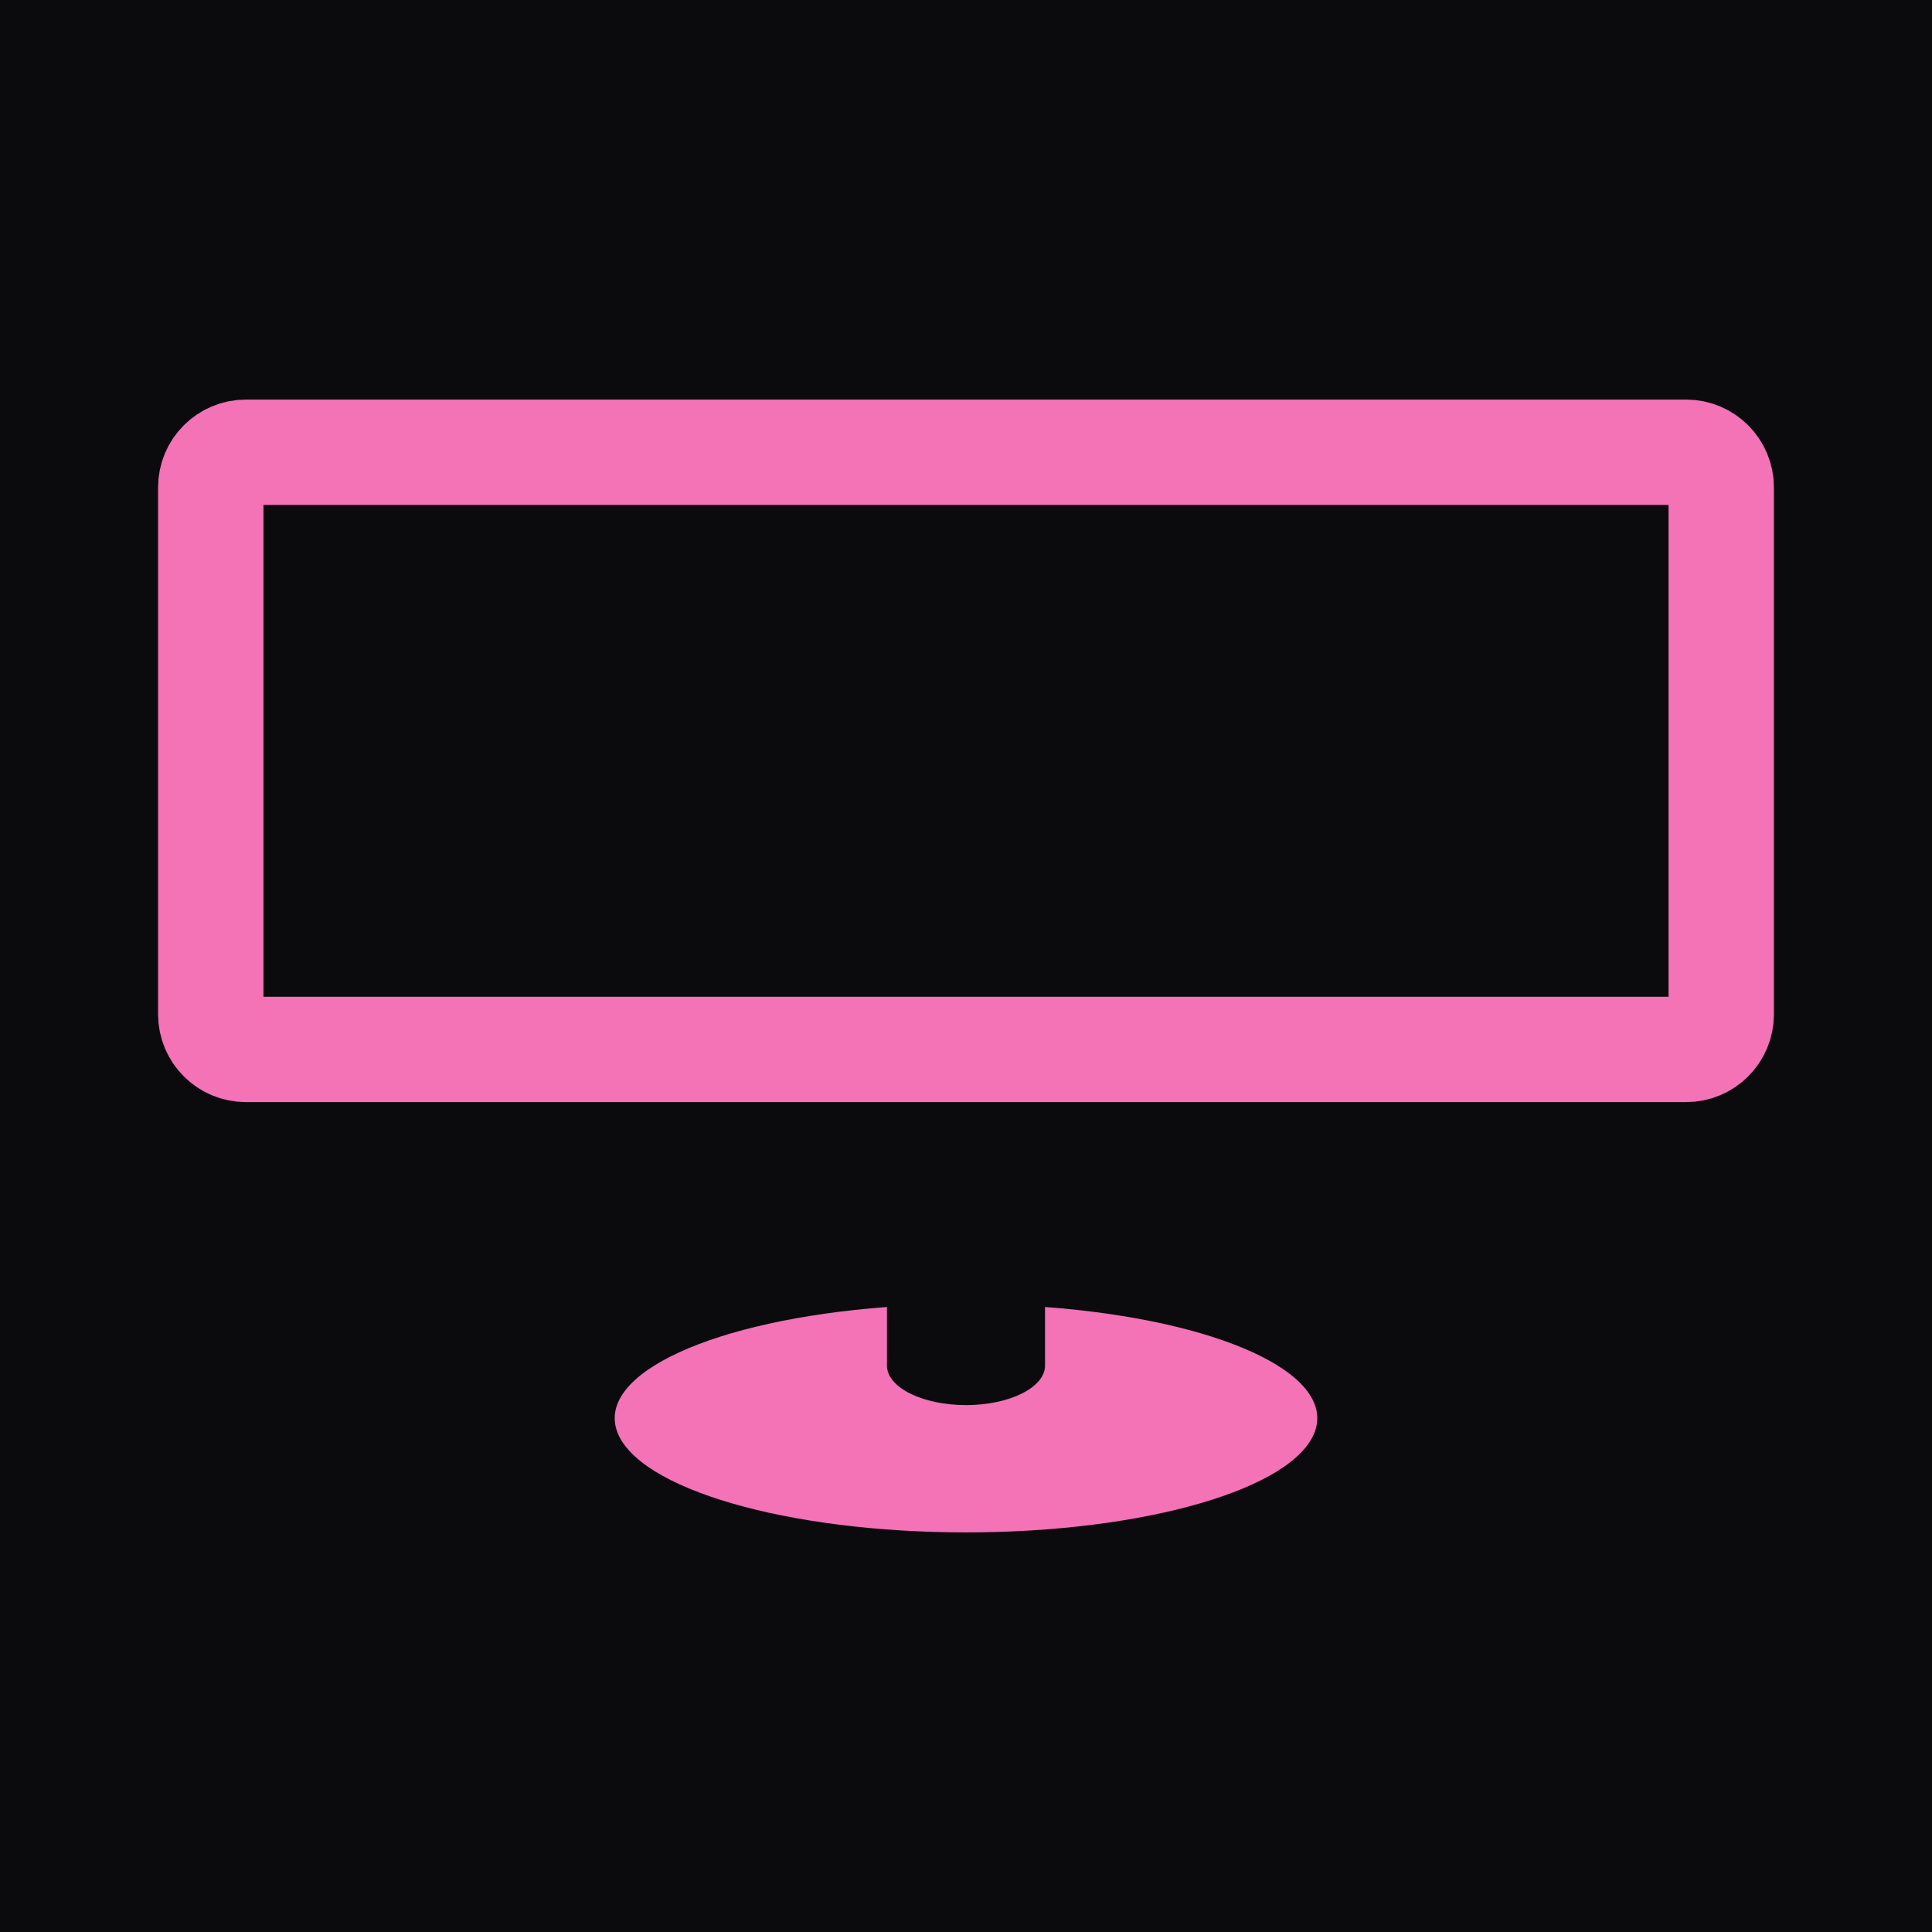
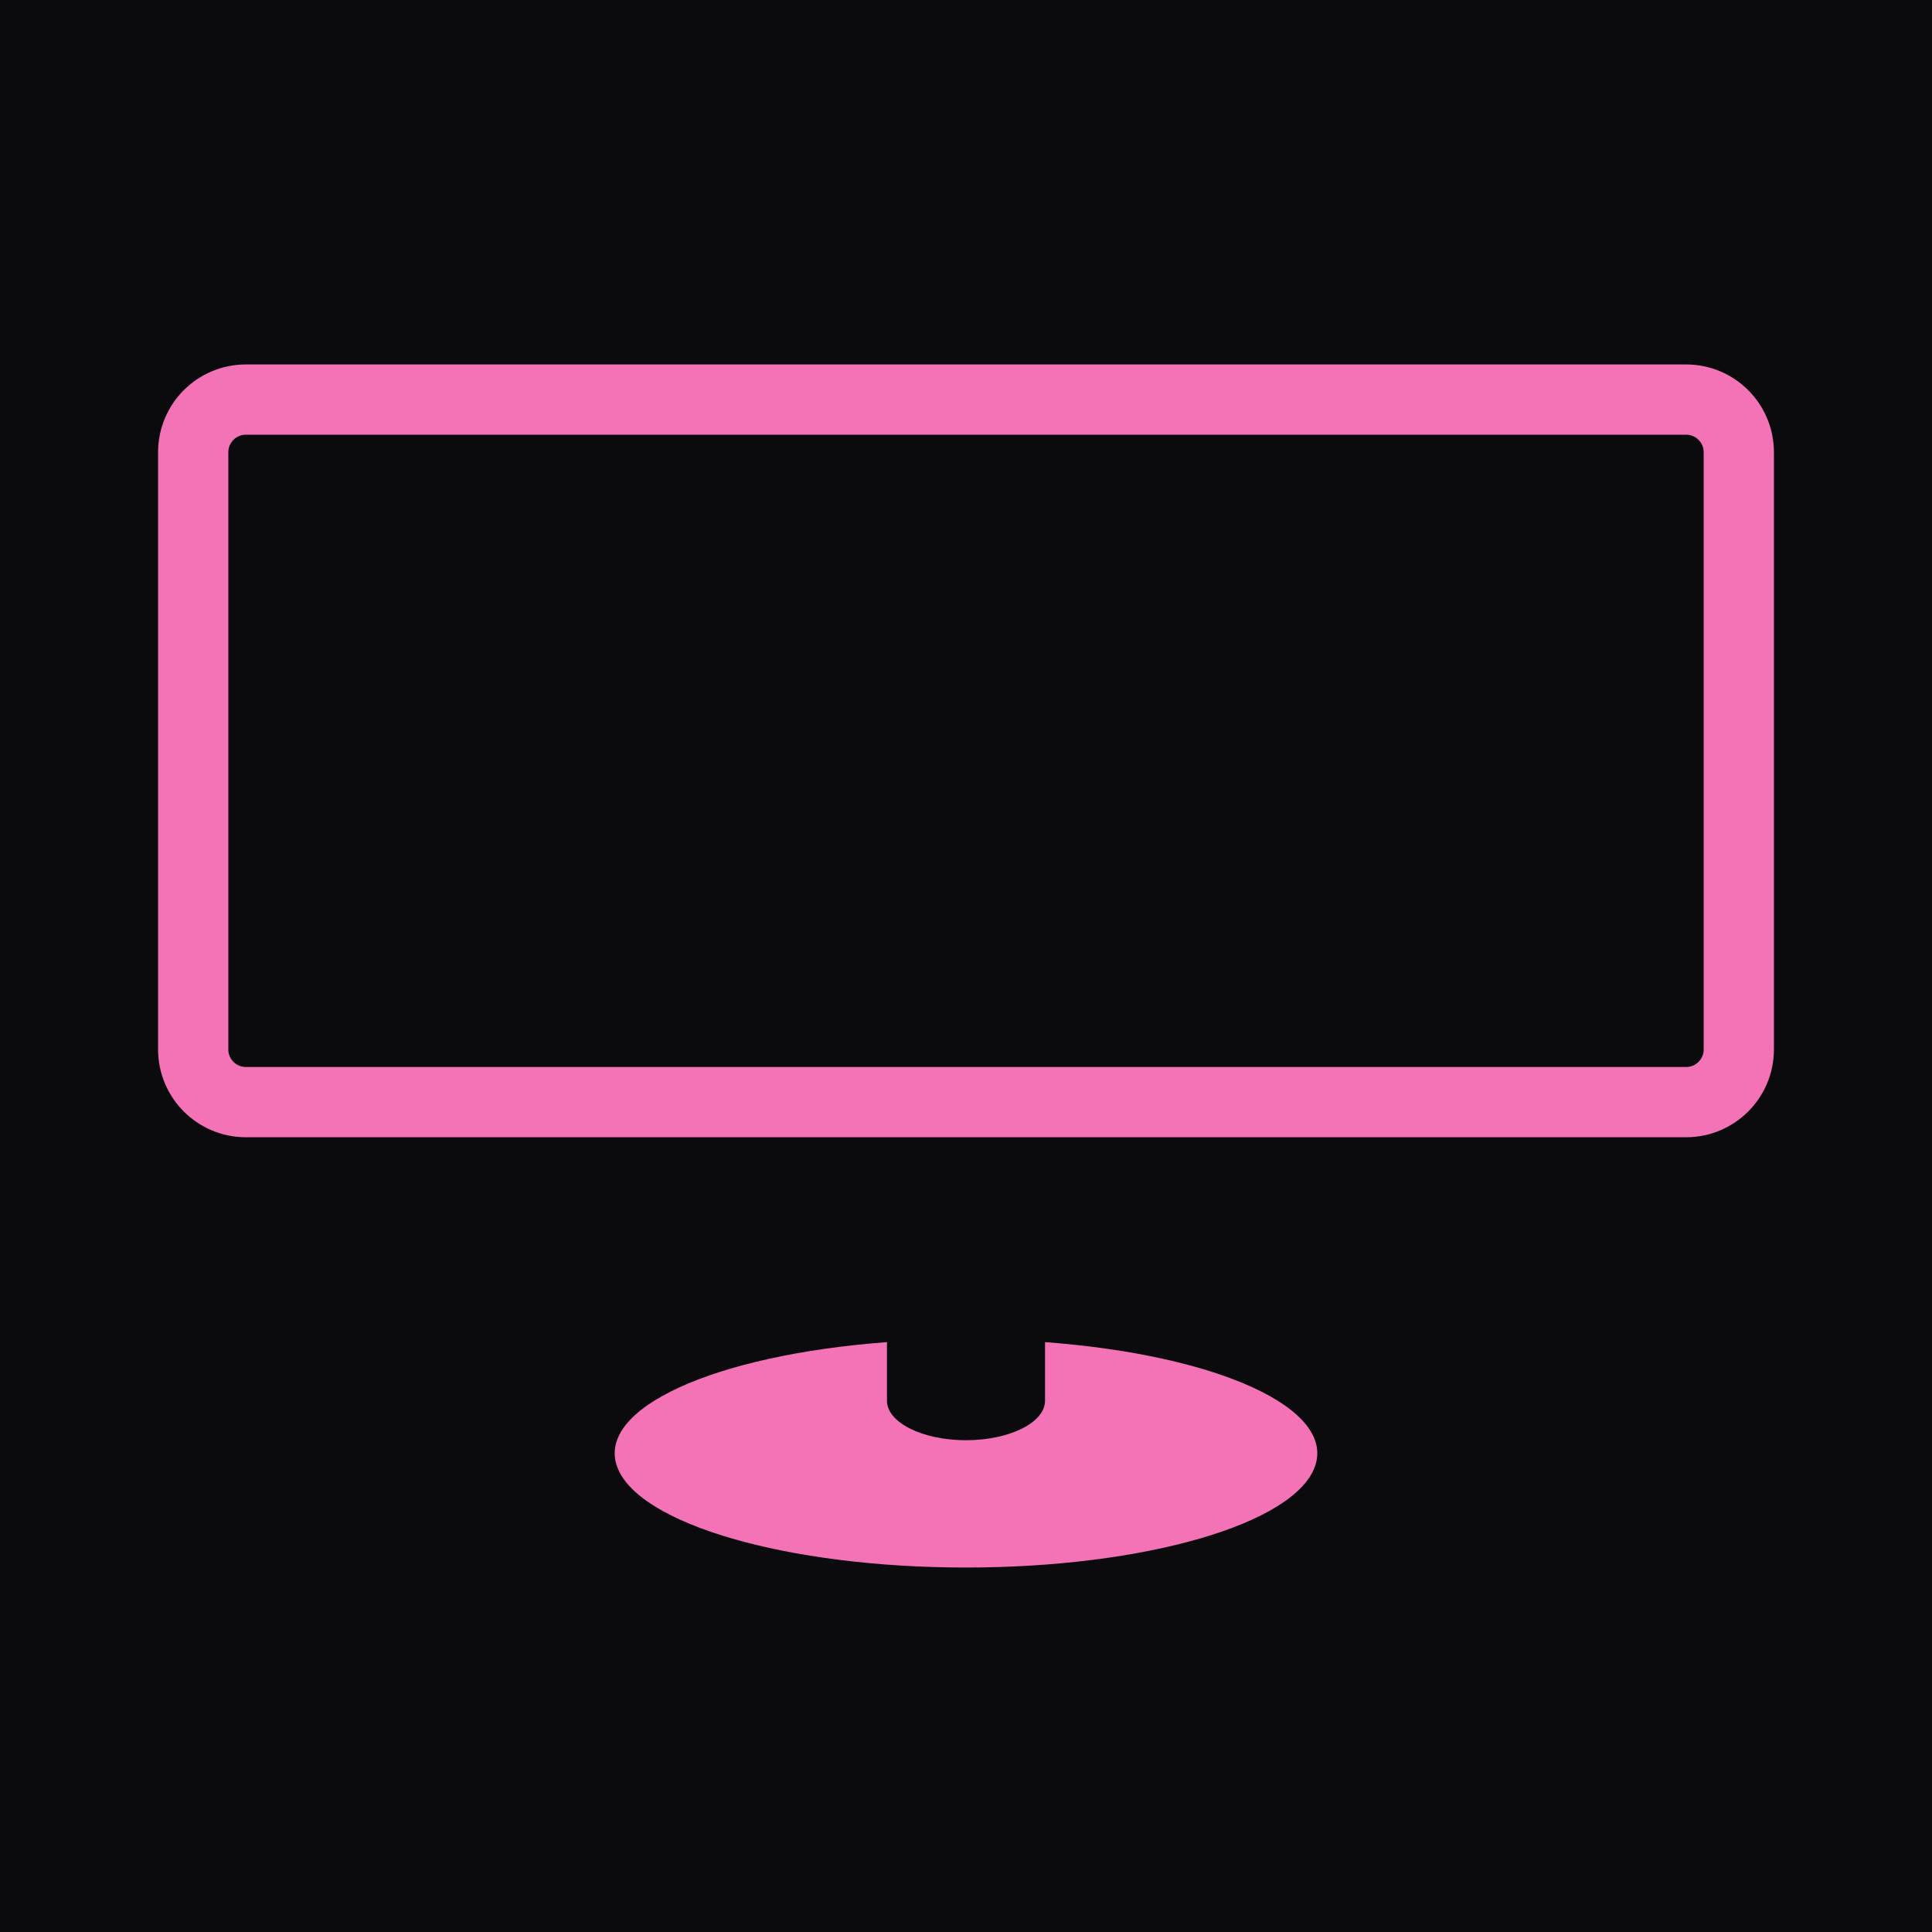
- <svg xmlns="http://www.w3.org/2000/svg" viewBox="40 46.5 220 220">
+ <svg xmlns="http://www.w3.org/2000/svg" viewBox="40 42.5 220 220">
  <rect x="-1000" y="-1000" width="3000" height="3000" fill="#0b0b0e" />
-   <rect x="64" y="98" width="172" height="68" rx="4" fill="#0b0b0e" stroke="#f472b6" stroke-width="12" />
+   <rect x="62" y="88" width="176" height="80" rx="6" fill="#0b0b0e" stroke="#f472b6" stroke-width="8" />
  <path fill="#f472b6" d="M141,195.33 L141,202 A9,4.5 0 0 0 159,202 L159,195.33 A40,13 0 1 1 141,195.33 Z" />
</svg>
